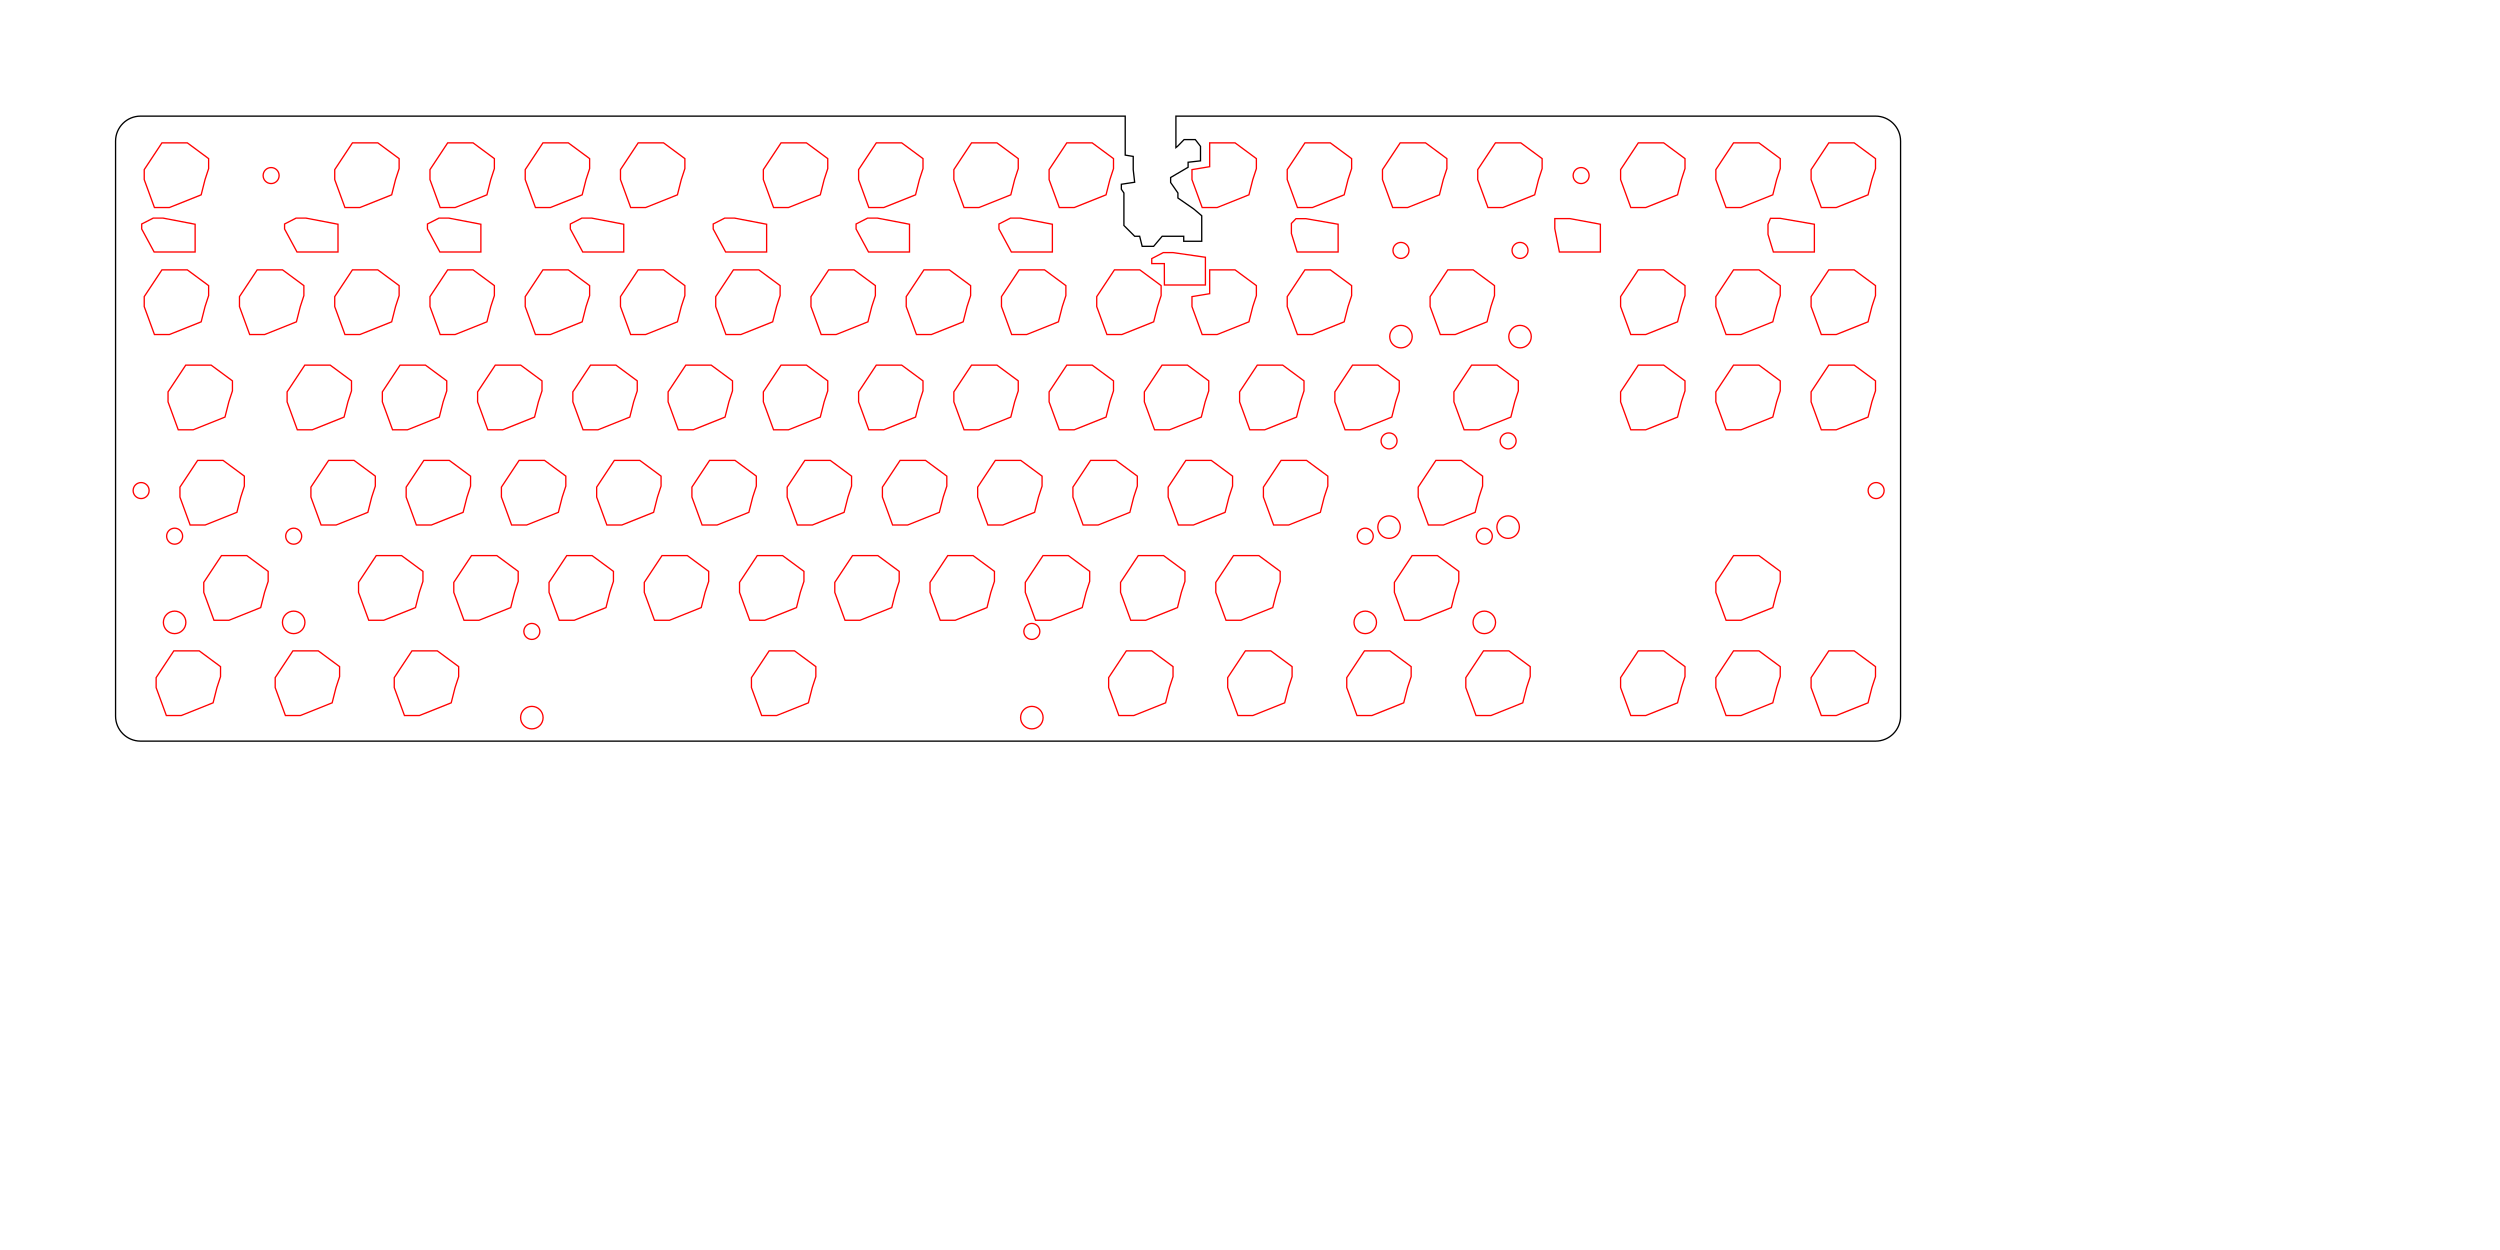
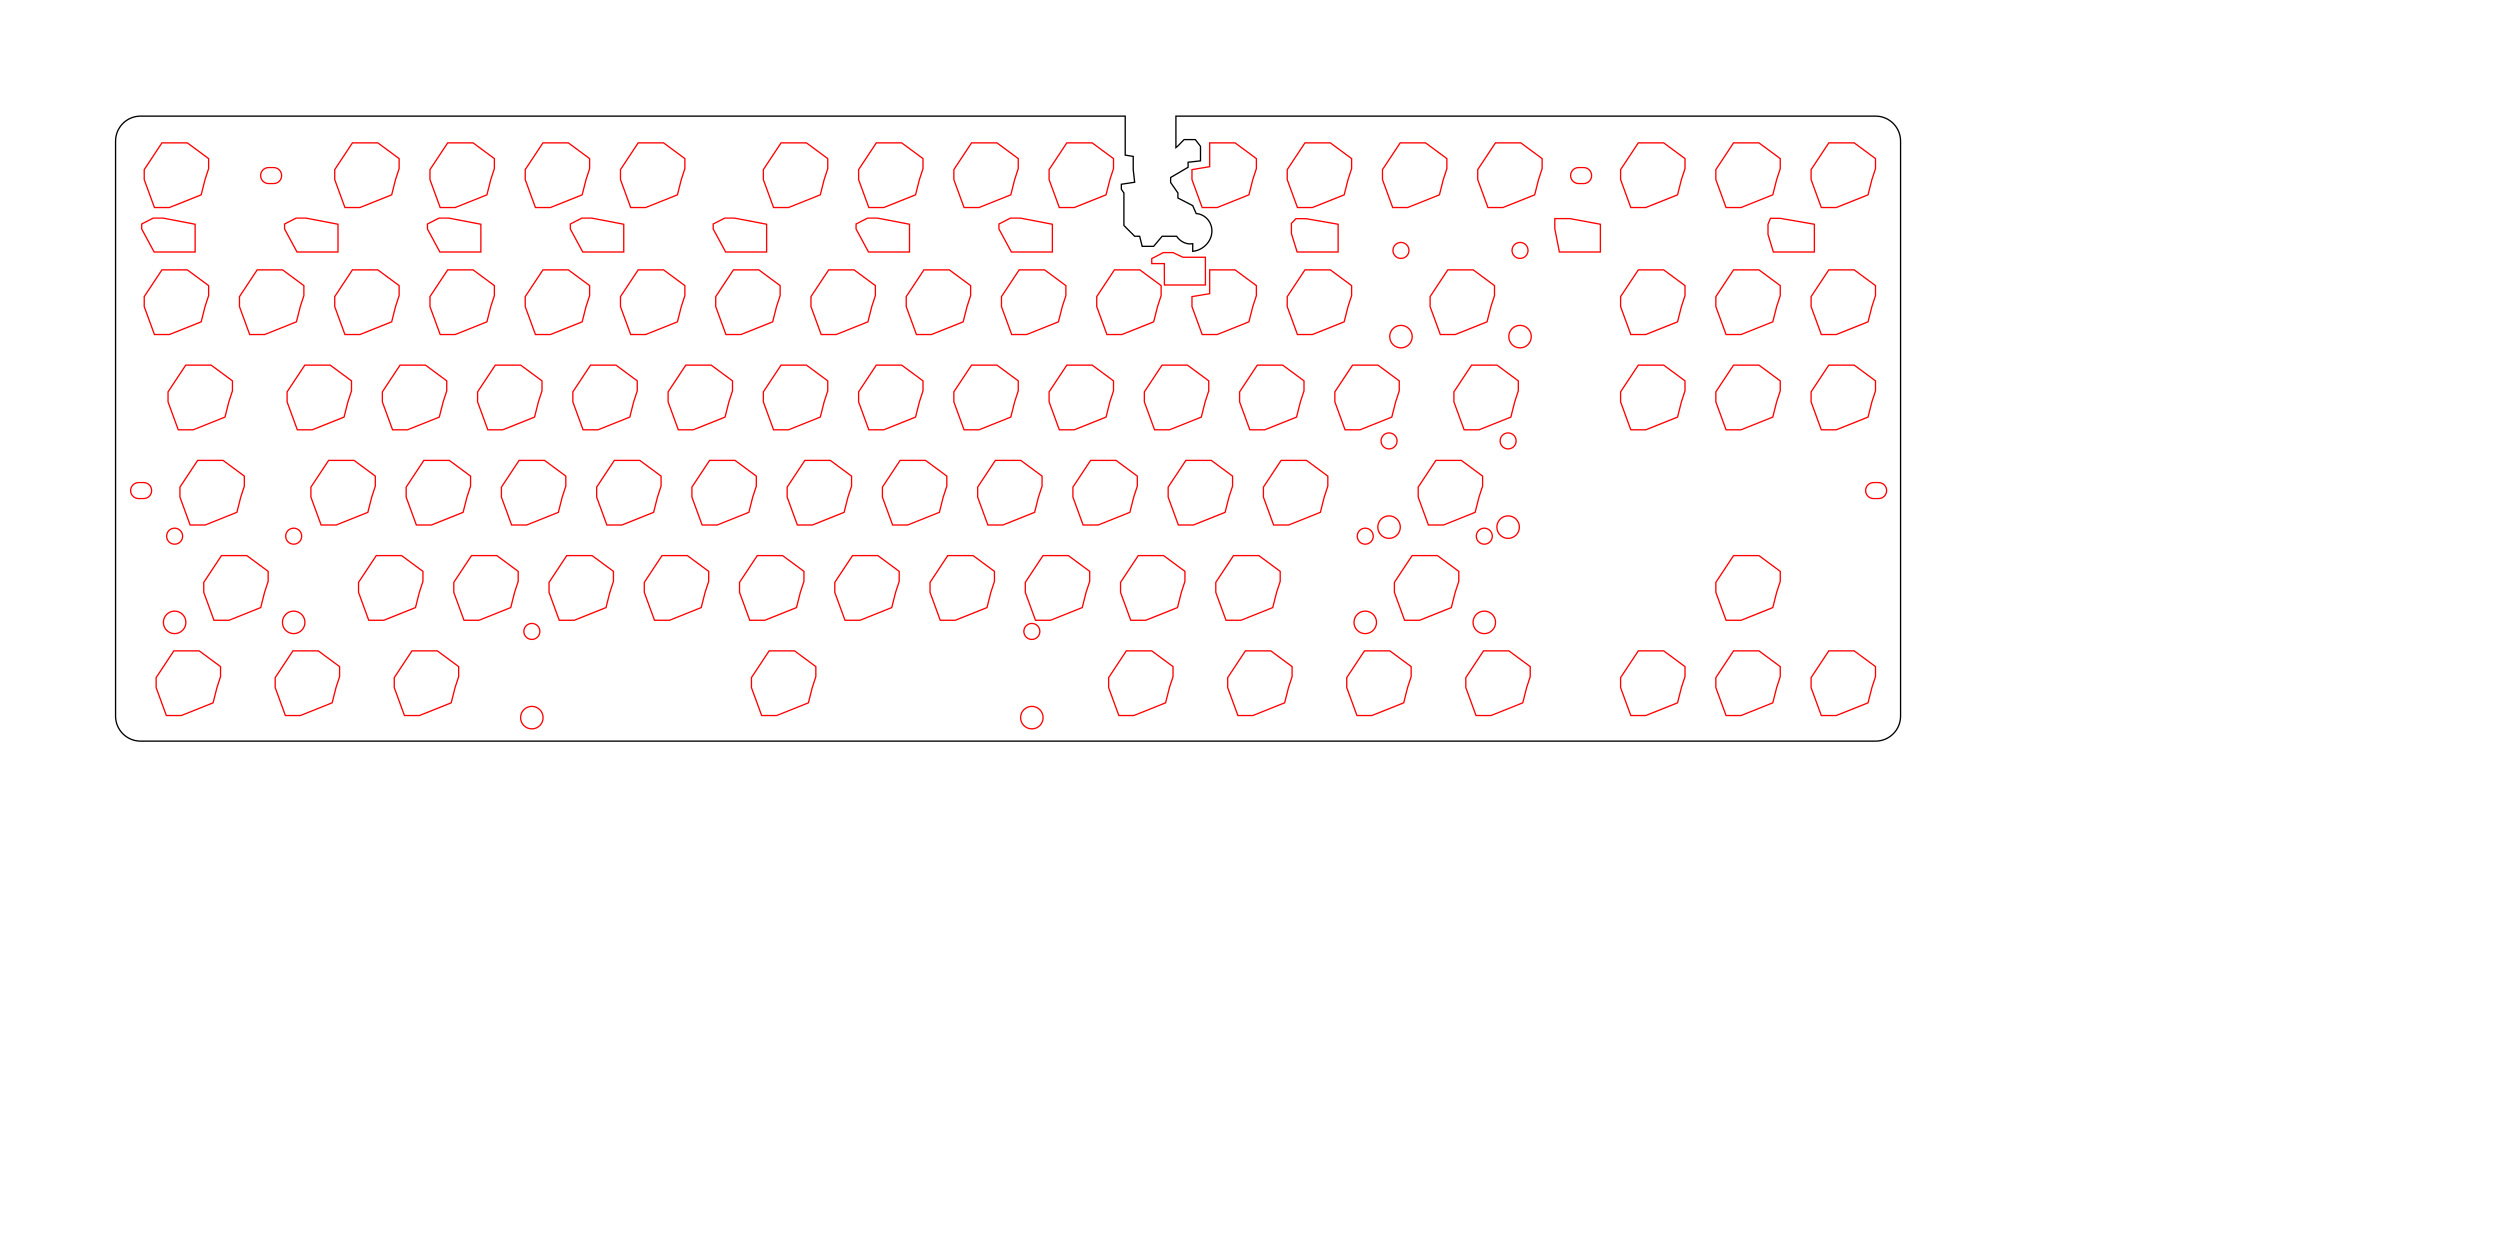
<svg xmlns="http://www.w3.org/2000/svg" width="500mm" height="250mm" viewBox="0 0 500 250" version="1.1" id="svg8">
  <defs id="defs25" />
  <g id="layer1">
-     <path style="fill:none;stroke:#ff0000;stroke-width:0.265px;stroke-linecap:butt;stroke-linejoin:miter;stroke-opacity:1" d="m 232.652,50.52 h 1.96 l 6.469,0.934 v 5.55 h -8.2 l -0.015,-4.284 h -2.517 V 51.72 Z" id="path35" />
+     <path style="fill:none;stroke:#ff0000;stroke-width:0.265px;stroke-linecap:butt;stroke-linejoin:miter;stroke-opacity:1" d="m 232.652,50.52 h 1.96 l 1.959,0.934 h 4.51 v 5.55 h -8.2 l -0.015,-4.284 h -2.517 V 51.72 Z" id="path35" />
    <path style="fill:none;stroke:#ff0000;stroke-width:0.265px;stroke-linecap:butt;stroke-linejoin:miter;stroke-opacity:1" d="m 259.202,43.73 h 1.96 l 6.463,1.12 v 5.55 h -8.2 l -1.145,-3.7 V 44.68 Z" id="path34" />
    <path style="fill:none;stroke:#ff0000;stroke-width:0.265px;stroke-linecap:butt;stroke-linejoin:miter;stroke-opacity:1" d="m 310.96,43.72 h 3.02 l 6.096,1.13 v 5.55 h -8.2 l -0.916,-4.66 z" id="path33" />
    <path style="fill:none;stroke:#ff0000;stroke-width:0.265px;stroke-linecap:butt;stroke-linejoin:miter;stroke-opacity:1" d="m 354.09,43.67 h 1.96 l 6.824,1.18 v 5.55 h -8.2 l -1.074,-3.52 v -2.02 z" id="path32" />
    <path style="fill:none;stroke:#ff0000;stroke-width:0.265px;stroke-linecap:butt;stroke-linejoin:miter;stroke-opacity:1" d="m 202.092,43.62 h 1.96 l 6.422,1.23 v 5.55 h -8.2 l -2.485,-4.6 v -1 z" id="path31" />
    <path style="fill:none;stroke:#ff0000;stroke-width:0.265px;stroke-linecap:butt;stroke-linejoin:miter;stroke-opacity:1" d="m 173.518,43.62 h 1.96 l 6.422,1.23 v 5.55 h -8.2 l -2.485,-4.6 v -1 z" id="path30" />
    <path style="fill:none;stroke:#ff0000;stroke-width:0.265px;stroke-linecap:butt;stroke-linejoin:miter;stroke-opacity:1" d="m 144.943,43.62 h 1.96 l 6.422,1.23 v 5.55 h -8.2 l -2.485,-4.6 v -1 z" id="path29" />
    <path style="fill:none;stroke:#ff0000;stroke-width:0.265px;stroke-linecap:butt;stroke-linejoin:miter;stroke-opacity:1" d="m 116.367,43.62 h 1.96 l 6.422,1.23 v 5.55 h -8.2 l -2.485,-4.6 v -1 z" id="path28" />
    <path style="fill:none;stroke:#ff0000;stroke-width:0.265px;stroke-linecap:butt;stroke-linejoin:miter;stroke-opacity:1" d="m 87.793,43.62 h 1.96 l 6.422,1.23 v 5.55 h -8.2 l -2.485,-4.6 v -1 z" id="path27" />
    <path style="fill:none;stroke:#ff0000;stroke-width:0.265px;stroke-linecap:butt;stroke-linejoin:miter;stroke-opacity:1" d="m 59.218,43.62 h 1.96 l 6.422,1.23 v 5.55 h -8.2 l -2.485,-4.6 v -1 z" id="path26" />
    <path style="fill:none;stroke:#ff0000;stroke-width:0.265px;stroke-linecap:butt;stroke-linejoin:miter;stroke-opacity:1" d="m 30.643,43.62 h 1.96 l 6.422,1.23 v 5.55 h -8.2 l -2.485,-4.6 v -1 z" id="path25" />
-     <path style="fill:none;stroke:#000000;stroke-width:0.265px;stroke-linecap:butt;stroke-linejoin:miter;stroke-opacity:1" d="m 28.113,23.225 c -2.761,0 -5,2.239 -5,5 V 143.225 c 0,2.761 2.239,5 5,5 H 375.113 c 2.761,0 5,-2.239 5,-5 V 28.225 c 0,-2.761 -2.239,-5 -5,-5 H 235.183 v 6.295 l 0.317,-0.251 1.32,-1.35 h 2.24 l 1.04,1.35 v 2.9 l -2.48,0.281 v 1 l -3.495,2.05 v 1 l 1.458,2.1 v 1 l 3.172,2.2 1.59,1.35 v 5.1 h -3.6 v -1 h -3.313 -1 l -1.707,2.02 h -2.29 l -0.503,-2.02 h -1 l -2.15,-2.15 v -6.5 l -0.512,-0.75 v -1 l 2.662,-0.4 -0.287,-2.515 v -2.65 l -1.602,-0.265 v -7.795 z" id="path1" />
-     <circle cx="54.225" cy="35.113" r="1.6" style="fill:none;stroke:#ff0000;stroke-width:0.265px;stroke-linecap:butt;stroke-linejoin:miter;stroke-opacity:1" id="circle1" />
-     <circle cx="316.225" cy="35.113" r="1.6" style="fill:none;stroke:#ff0000;stroke-width:0.265px;stroke-linecap:butt;stroke-linejoin:miter;stroke-opacity:1" id="circle2" />
-     <circle cx="28.225" cy="98.113" r="1.6" style="fill:none;stroke:#ff0000;stroke-width:0.265px;stroke-linecap:butt;stroke-linejoin:miter;stroke-opacity:1" id="circle3" />
-     <circle cx="375.225" cy="98.113" r="1.6" style="fill:none;stroke:#ff0000;stroke-width:0.265px;stroke-linecap:butt;stroke-linejoin:miter;stroke-opacity:1" id="circle4" />
+     <path id="path1" style="fill:none;stroke:#000000;stroke-width:0.265px;stroke-linecap:butt;stroke-linejoin:miter;stroke-opacity:1" d="m 28.113,23.225 c -2.761,0 -5,2.239 -5,5 V 143.225 c 0,2.761 2.239,5 5,5 H 375.113 c 2.761,0 5,-2.239 5,-5 V 28.225 c 0,-2.761 -2.239,-5 -5,-5 H 235.183 v 6.295 l 0.317,-0.251 1.32,-1.35 h 2.24 l 1.04,1.35 v 2.9 l -2.48,0.281 v 1 l -3.495,2.05 v 1 l 1.458,2.1 v 1 l 2.962,1.53 0.687,1.569 c 1.591,0.116 2.916,1.396 3.121,3.001 0.294,2.31 -1.557,4.331 -3.808,4.57 v -1.523 c -1.315,0.209 -2.527,-0.456 -3.223,-1.497 h -1.89 -1 l -1.707,2.02 h -2.29 l -0.503,-2.02 h -1 l -2.15,-2.15 v -6.5 l -0.512,-0.75 v -1 l 2.662,-0.4 -0.287,-2.515 v -2.65 l -1.602,-0.265 v -7.795 z" />
    <circle cx="280.194" cy="67.325" r="2.25" style="fill:none;stroke:#ff0000;stroke-width:0.265px;stroke-linecap:butt;stroke-linejoin:miter;stroke-opacity:1" id="circle5" />
    <circle cx="304.006" cy="67.325" r="2.25" style="fill:none;stroke:#ff0000;stroke-width:0.265px;stroke-linecap:butt;stroke-linejoin:miter;stroke-opacity:1" id="circle6" />
    <circle cx="277.812" cy="105.425" r="2.25" style="fill:none;stroke:#ff0000;stroke-width:0.265px;stroke-linecap:butt;stroke-linejoin:miter;stroke-opacity:1" id="circle7" />
    <circle cx="301.625" cy="105.425" r="2.25" style="fill:none;stroke:#ff0000;stroke-width:0.265px;stroke-linecap:butt;stroke-linejoin:miter;stroke-opacity:1" id="circle8" />
    <circle cx="34.925" cy="124.475" r="2.25" style="fill:none;stroke:#ff0000;stroke-width:0.265px;stroke-linecap:butt;stroke-linejoin:miter;stroke-opacity:1" id="circle9" />
    <circle cx="58.737" cy="124.475" r="2.25" style="fill:none;stroke:#ff0000;stroke-width:0.265px;stroke-linecap:butt;stroke-linejoin:miter;stroke-opacity:1" id="circle10" />
    <circle cx="273.05" cy="124.475" r="2.25" style="fill:none;stroke:#ff0000;stroke-width:0.265px;stroke-linecap:butt;stroke-linejoin:miter;stroke-opacity:1" id="circle11" />
    <circle cx="296.862" cy="124.475" r="2.25" style="fill:none;stroke:#ff0000;stroke-width:0.265px;stroke-linecap:butt;stroke-linejoin:miter;stroke-opacity:1" id="circle12" />
    <circle cx="106.369" cy="143.525" r="2.25" style="fill:none;stroke:#ff0000;stroke-width:0.265px;stroke-linecap:butt;stroke-linejoin:miter;stroke-opacity:1" id="circle13" />
    <circle cx="206.369" cy="143.525" r="2.25" style="fill:none;stroke:#ff0000;stroke-width:0.265px;stroke-linecap:butt;stroke-linejoin:miter;stroke-opacity:1" id="circle14" />
    <circle cx="280.194" cy="50.085" r="1.6" style="fill:none;stroke:#ff0000;stroke-width:0.265px;stroke-linecap:butt;stroke-linejoin:miter;stroke-opacity:1" id="circle15" />
    <circle cx="304.006" cy="50.085" r="1.6" style="fill:none;stroke:#ff0000;stroke-width:0.265px;stroke-linecap:butt;stroke-linejoin:miter;stroke-opacity:1" id="circle16" />
    <circle cx="277.812" cy="88.185" r="1.6" style="fill:none;stroke:#ff0000;stroke-width:0.265px;stroke-linecap:butt;stroke-linejoin:miter;stroke-opacity:1" id="circle17" />
    <circle cx="301.625" cy="88.185" r="1.6" style="fill:none;stroke:#ff0000;stroke-width:0.265px;stroke-linecap:butt;stroke-linejoin:miter;stroke-opacity:1" id="circle18" />
    <circle cx="34.925" cy="107.235" r="1.6" style="fill:none;stroke:#ff0000;stroke-width:0.265px;stroke-linecap:butt;stroke-linejoin:miter;stroke-opacity:1" id="circle19" />
    <circle cx="58.737" cy="107.235" r="1.6" style="fill:none;stroke:#ff0000;stroke-width:0.265px;stroke-linecap:butt;stroke-linejoin:miter;stroke-opacity:1" id="circle20" />
    <circle cx="273.05" cy="107.235" r="1.6" style="fill:none;stroke:#ff0000;stroke-width:0.265px;stroke-linecap:butt;stroke-linejoin:miter;stroke-opacity:1" id="circle21" />
    <circle cx="296.862" cy="107.235" r="1.6" style="fill:none;stroke:#ff0000;stroke-width:0.265px;stroke-linecap:butt;stroke-linejoin:miter;stroke-opacity:1" id="circle22" />
    <circle cx="106.369" cy="126.285" r="1.6" style="fill:none;stroke:#ff0000;stroke-width:0.265px;stroke-linecap:butt;stroke-linejoin:miter;stroke-opacity:1" id="circle23" />
    <circle cx="206.369" cy="126.285" r="1.6" style="fill:none;stroke:#ff0000;stroke-width:0.265px;stroke-linecap:butt;stroke-linejoin:miter;stroke-opacity:1" id="circle24" />
    <path style="fill:none;stroke:#ff0000;stroke-width:0.265px;stroke-linecap:butt;stroke-linejoin:miter;stroke-opacity:1" d="m 32.385,28.575 h 5.08 l 4.26,3.15 v 2 l -0.72,2.2 -0.77,3.04 -6.35,2.54 h -3 l -2.04,-5.58 v -2 z m 38.1,0 h 5.08 l 4.26,3.15 v 2 l -0.72,2.2 -0.77,3.04 -6.35,2.54 h -3 l -2.04,-5.58 v -2 z m 19.05,0 h 5.08 l 4.26,3.15 v 2 l -0.72,2.2 -0.77,3.04 -6.35,2.54 h -3 l -2.04,-5.58 v -2 z m 19.05,0 h 5.08 l 4.26,3.15 v 2 l -0.72,2.2 -0.77,3.04 -6.35,2.54 h -3 l -2.04,-5.58 v -2 z m 19.05,0 h 5.08 l 4.26,3.15 v 2 l -0.72,2.2 -0.77,3.04 -6.35,2.54 h -3 l -2.04,-5.58 v -2 z m 28.575,0 h 5.08 l 4.26,3.15 v 2 l -0.72,2.2 -0.77,3.04 -6.35,2.54 h -3 l -2.04,-5.58 v -2 z m 19.05,0 h 5.08 l 4.26,3.15 v 2 l -0.72,2.2 -0.77,3.04 -6.35,2.54 h -3 l -2.04,-5.58 v -2 z m 19.05,0 h 5.08 l 4.26,3.15 v 2 l -0.72,2.2 -0.77,3.04 -6.35,2.54 h -3 l -2.04,-5.58 v -2 z m 19.05,0 h 5.08 l 4.26,3.15 v 2 l -0.72,2.2 -0.77,3.04 -6.35,2.54 h -3 l -2.04,-5.58 v -2 z m 28.575,0 h 5.08 l 4.26,3.15 v 2 l -0.72,2.2 -0.77,3.04 -6.35,2.54 h -3 l -2.04,-5.58 v -2 l 3.54,-0.588 z m 19.05,0 h 5.08 l 4.26,3.15 v 2 l -0.72,2.2 -0.77,3.04 -6.35,2.54 h -3 l -2.04,-5.58 v -2 z m 19.05,0 h 5.08 l 4.26,3.15 v 2 l -0.72,2.2 -0.77,3.04 -6.35,2.54 h -3 l -2.04,-5.58 v -2 z m 19.05,0 h 5.08 l 4.26,3.15 v 2 l -0.72,2.2 -0.77,3.04 -6.35,2.54 h -3 l -2.04,-5.58 v -2 z m 28.575,0 h 5.08 l 4.26,3.15 v 2 l -0.72,2.2 -0.77,3.04 -6.35,2.54 h -3 l -2.04,-5.58 v -2 z m 19.05,0 h 5.08 l 4.26,3.15 v 2 l -0.72,2.2 -0.77,3.04 -6.35,2.54 h -3 l -2.04,-5.58 v -2 z m 19.05,0 h 5.08 l 4.26,3.15 v 2 l -0.72,2.2 -0.77,3.04 -6.35,2.54 h -3 l -2.04,-5.58 v -2 z m -333.375,25.4 h 5.08 l 4.26,3.15 v 2 l -0.72,2.2 -0.77,3.04 -6.35,2.54 h -3 l -2.04,-5.58 v -2 z m 19.05,0 h 5.08 l 4.26,3.15 v 2 l -0.72,2.2 -0.77,3.04 -6.35,2.54 h -3 l -2.04,-5.58 v -2 z m 19.05,0 h 5.08 l 4.26,3.15 v 2 l -0.72,2.2 -0.77,3.04 -6.35,2.54 h -3 l -2.04,-5.58 v -2 z m 19.05,0 h 5.08 l 4.26,3.15 v 2 l -0.72,2.2 -0.77,3.04 -6.35,2.54 h -3 l -2.04,-5.58 v -2 z m 19.05,0 h 5.08 l 4.26,3.15 v 2 l -0.72,2.2 -0.77,3.04 -6.35,2.54 h -3 l -2.04,-5.58 v -2 z m 19.05,0 h 5.08 l 4.26,3.15 v 2 l -0.72,2.2 -0.77,3.04 -6.35,2.54 h -3 l -2.04,-5.58 v -2 z m 19.05,0 h 5.08 l 4.26,3.15 v 2 l -0.72,2.2 -0.77,3.04 -6.35,2.54 h -3 l -2.04,-5.58 v -2 z m 19.05,0 h 5.08 l 4.26,3.15 v 2 l -0.72,2.2 -0.77,3.04 -6.35,2.54 h -3 l -2.04,-5.58 v -2 z m 19.05,0 h 5.08 l 4.26,3.15 v 2 l -0.72,2.2 -0.77,3.04 -6.35,2.54 h -3 l -2.04,-5.58 v -2 z m 19.05,0 h 5.08 l 4.26,3.15 v 2 l -0.72,2.2 -0.77,3.04 -6.35,2.54 h -3 l -2.04,-5.58 v -2 z m 19.05,0 h 5.08 l 4.26,3.15 v 2 l -0.72,2.2 -0.77,3.04 -6.35,2.54 h -3 l -2.04,-5.58 v -2 z m 19.05,0 h 5.08 l 4.26,3.15 v 2 l -0.72,2.2 -0.77,3.04 -6.35,2.54 h -3 l -2.04,-5.58 v -2 l 3.54,-0.588 z m 19.05,0 h 5.08 l 4.26,3.15 v 2 l -0.72,2.2 -0.77,3.04 -6.35,2.54 h -3 l -2.04,-5.58 v -2 z m 28.575,0 h 5.08 l 4.26,3.15 v 2 l -0.72,2.2 -0.77,3.04 -6.35,2.54 h -3 l -2.04,-5.58 v -2 z m 38.1,0 h 5.08 l 4.26,3.15 v 2 l -0.72,2.2 -0.77,3.04 -6.35,2.54 h -3 l -2.04,-5.58 v -2 z m 19.05,0 h 5.08 l 4.26,3.15 v 2 l -0.72,2.2 -0.77,3.04 -6.35,2.54 h -3 l -2.04,-5.58 v -2 z m 19.05,0 h 5.08 l 4.26,3.15 v 2 l -0.72,2.2 -0.77,3.04 -6.35,2.54 h -3 l -2.04,-5.58 v -2 z M 37.148,73.025 h 5.08 l 4.26,3.15 v 2 l -0.72,2.2 -0.77,3.04 -6.35,2.54 h -3 l -2.04,-5.58 v -2 z m 23.812,0 h 5.08 l 4.26,3.15 v 2 l -0.72,2.2 -0.77,3.04 -6.35,2.54 h -3 l -2.04,-5.58 v -2 z m 19.05,0 h 5.08 l 4.26,3.15 v 2 l -0.72,2.2 -0.77,3.04 -6.35,2.54 h -3 l -2.04,-5.58 v -2 z m 19.05,0 h 5.08 l 4.26,3.15 v 2 l -0.72,2.2 -0.77,3.04 -6.35,2.54 h -3 l -2.04,-5.58 v -2 z m 19.05,0 h 5.08 l 4.26,3.15 v 2 l -0.72,2.2 -0.77,3.04 -6.35,2.54 h -3 l -2.04,-5.58 v -2 z m 19.05,0 h 5.08 l 4.26,3.15 v 2 l -0.72,2.2 -0.77,3.04 -6.35,2.54 h -3 l -2.04,-5.58 v -2 z m 19.05,0 h 5.08 l 4.26,3.15 v 2 l -0.72,2.2 -0.77,3.04 -6.35,2.54 h -3 l -2.04,-5.58 v -2 z m 19.05,0 h 5.08 l 4.26,3.15 v 2 l -0.72,2.2 -0.77,3.04 -6.35,2.54 h -3 l -2.04,-5.58 v -2 z m 19.05,0 h 5.08 l 4.26,3.15 v 2 l -0.72,2.2 -0.77,3.04 -6.35,2.54 h -3 l -2.04,-5.58 v -2 z m 19.05,0 h 5.08 l 4.26,3.15 v 2 l -0.72,2.2 -0.77,3.04 -6.35,2.54 h -3 l -2.04,-5.58 v -2 z m 19.05,0 h 5.08 l 4.26,3.15 v 2 l -0.72,2.2 -0.77,3.04 -6.35,2.54 h -3 l -2.04,-5.58 v -2 z m 19.05,0 h 5.08 l 4.26,3.15 v 2 l -0.72,2.2 -0.77,3.04 -6.35,2.54 h -3 l -2.04,-5.58 v -2 z m 19.05,0 h 5.08 l 4.26,3.15 v 2 l -0.72,2.2 -0.77,3.04 -6.35,2.54 h -3 l -2.04,-5.58 v -2 z m 23.812,0 h 5.08 l 4.26,3.15 v 2 l -0.72,2.2 -0.77,3.04 -6.35,2.54 h -3 l -2.04,-5.58 v -2 z m 33.337,0 h 5.08 l 4.26,3.15 v 2 l -0.72,2.2 -0.77,3.04 -6.35,2.54 h -3 l -2.04,-5.58 v -2 z m 19.05,0 h 5.08 l 4.26,3.15 v 2 l -0.72,2.2 -0.77,3.04 -6.35,2.54 h -3 l -2.04,-5.58 v -2 z m 19.05,0 h 5.08 l 4.26,3.15 v 2 l -0.72,2.2 -0.77,3.04 -6.35,2.54 h -3 l -2.04,-5.58 v -2 z M 39.529,92.075 h 5.08 l 4.26,3.15 v 2 l -0.72,2.2 -0.77,3.04 -6.35,2.54 h -3 l -2.04,-5.58 v -2 z m 26.194,0 h 5.08 l 4.26,3.15 v 2 l -0.72,2.2 -0.77,3.04 -6.35,2.54 h -3 l -2.04,-5.58 v -2 z m 19.05,0 h 5.08 l 4.26,3.15 v 2 l -0.72,2.2 -0.77,3.04 -6.35,2.54 h -3 l -2.04,-5.58 v -2 z m 19.05,0 h 5.08 l 4.26,3.15 v 2 l -0.72,2.2 -0.77,3.04 -6.35,2.54 h -3 l -2.04,-5.58 v -2 z m 19.05,0 h 5.08 l 4.26,3.15 v 2 l -0.72,2.2 -0.77,3.04 -6.35,2.54 h -3 l -2.04,-5.58 v -2 z m 19.05,0 h 5.08 l 4.26,3.15 v 2 l -0.72,2.2 -0.77,3.04 -6.35,2.54 h -3 l -2.04,-5.58 v -2 z m 19.05,0 h 5.08 l 4.26,3.15 v 2 l -0.72,2.2 -0.77,3.04 -6.35,2.54 h -3 l -2.04,-5.58 v -2 z m 19.05,0 h 5.08 l 4.26,3.15 v 2 l -0.72,2.2 -0.77,3.04 -6.35,2.54 h -3 l -2.04,-5.58 v -2 z m 19.05,0 h 5.08 l 4.26,3.15 v 2 l -0.72,2.2 -0.77,3.04 -6.35,2.54 h -3 l -2.04,-5.58 v -2 z m 19.05,0 h 5.08 l 4.26,3.15 v 2 l -0.72,2.2 -0.77,3.04 -6.35,2.54 h -3 l -2.04,-5.58 v -2 z m 19.05,0 h 5.08 l 4.26,3.15 v 2 l -0.72,2.2 -0.77,3.04 -6.35,2.54 h -3 l -2.04,-5.58 v -2 z m 19.05,0 h 5.08 l 4.26,3.15 v 2 l -0.72,2.2 -0.77,3.04 -6.35,2.54 h -3 l -2.04,-5.58 v -2 z m 30.956,0 h 5.08 l 4.26,3.15 v 2 l -0.72,2.2 -0.77,3.04 -6.35,2.54 h -3 l -2.04,-5.58 v -2 z m -242.887,19.05 h 5.08 l 4.26,3.15 v 2 l -0.72,2.2 -0.77,3.04 -6.35,2.54 h -3 l -2.04,-5.58 v -2 z m 30.956,0 h 5.08 l 4.26,3.15 v 2 l -0.72,2.2 -0.77,3.04 -6.35,2.54 h -3 l -2.04,-5.58 v -2 z m 19.05,0 h 5.08 l 4.26,3.15 v 2 l -0.72,2.2 -0.77,3.04 -6.35,2.54 h -3 l -2.04,-5.58 v -2 z m 19.05,0 h 5.08 l 4.26,3.15 v 2 l -0.72,2.2 -0.77,3.04 -6.35,2.54 h -3 l -2.04,-5.58 v -2 z m 19.05,0 h 5.08 l 4.26,3.15 v 2 l -0.72,2.2 -0.77,3.04 -6.35,2.54 h -3 l -2.04,-5.58 v -2 z m 19.05,0 h 5.08 l 4.26,3.15 v 2 l -0.72,2.2 -0.77,3.04 -6.35,2.54 h -3 l -2.04,-5.58 v -2 z m 19.05,0 h 5.08 l 4.26,3.15 v 2 l -0.72,2.2 -0.77,3.04 -6.35,2.54 h -3 l -2.04,-5.58 v -2 z m 19.05,0 h 5.08 l 4.26,3.15 v 2 l -0.72,2.2 -0.77,3.04 -6.35,2.54 h -3 l -2.04,-5.58 v -2 z m 19.05,0 h 5.08 l 4.26,3.15 v 2 l -0.72,2.2 -0.77,3.04 -6.35,2.54 h -3 l -2.04,-5.58 v -2 z m 19.05,0 h 5.08 l 4.26,3.15 v 2 l -0.72,2.2 -0.77,3.04 -6.35,2.54 h -3 l -2.04,-5.58 v -2 z m 19.05,0 h 5.08 l 4.26,3.15 v 2 l -0.72,2.2 -0.77,3.04 -6.35,2.54 h -3 l -2.04,-5.58 v -2 z m 35.719,0 h 5.08 l 4.26,3.15 v 2 l -0.72,2.2 -0.77,3.04 -6.35,2.54 h -3 l -2.04,-5.58 v -2 z m 64.294,0 h 5.08 l 4.26,3.15 v 2 l -0.72,2.2 -0.77,3.04 -6.35,2.54 h -3 l -2.04,-5.58 v -2 z m -311.944,19.05 h 5.08 l 4.26,3.15 v 2 l -0.72,2.2 -0.77,3.04 -6.35,2.54 h -3 l -2.04,-5.58 v -2 z m 23.812,0 h 5.08 l 4.26,3.15 v 2 l -0.72,2.2 -0.77,3.04 -6.35,2.54 h -3 l -2.04,-5.58 v -2 z m 23.812,0 h 5.08 l 4.26,3.15 v 2 l -0.72,2.2 -0.77,3.04 -6.35,2.54 h -3 l -2.04,-5.58 v -2 z m 71.438,0 h 5.08 l 4.26,3.15 v 2 l -0.72,2.2 -0.77,3.04 -6.35,2.54 h -3 l -2.04,-5.58 v -2 z m 71.438,0 h 5.08 l 4.26,3.15 v 2 l -0.72,2.2 -0.77,3.04 -6.35,2.54 h -3 l -2.04,-5.58 v -2 z m 23.812,0 h 5.08 l 4.26,3.15 v 2 l -0.72,2.2 -0.77,3.04 -6.35,2.54 h -3 l -2.04,-5.58 v -2 z m 23.812,0 h 5.08 l 4.26,3.15 v 2 l -0.72,2.2 -0.77,3.04 -6.35,2.54 h -3 l -2.04,-5.58 v -2 z m 23.812,0 h 5.08 l 4.26,3.15 v 2 l -0.72,2.2 -0.77,3.04 -6.35,2.54 h -3 l -2.04,-5.58 v -2 z m 30.956,0 h 5.08 l 4.26,3.15 v 2 l -0.72,2.2 -0.77,3.04 -6.35,2.54 h -3 l -2.04,-5.58 v -2 z m 19.05,0 h 5.08 l 4.26,3.15 v 2 l -0.72,2.2 -0.77,3.04 -6.35,2.54 h -3 l -2.04,-5.58 v -2 z m 19.05,0 h 5.08 l 4.26,3.15 v 2 l -0.72,2.2 -0.77,3.04 -6.35,2.54 h -3 l -2.04,-5.58 v -2 z" id="path24" />
+     <path id="circle1-3" style="fill:none;stroke:#ff0000;stroke-width:0.265px;stroke-linecap:butt;stroke-linejoin:miter;stroke-opacity:1" d="m 54.725,36.713 c 0.884,-5.4e-5 1.6,-0.716 1.6,-1.6 -5.4e-5,-0.884 -0.716,-1.6 -1.6,-1.6 h -1 c -0.884,5.4e-5 -1.6,0.716 -1.6,1.6 5.4e-5,0.884 0.716,1.6 1.6,1.6 z m 262,0 c 0.884,-5.5e-5 1.6,-0.716 1.6,-1.6 -5e-5,-0.884 -0.716,-1.6 -1.6,-1.6 h -1 c -0.884,5.5e-5 -1.6,0.716 -1.6,1.6 5e-5,0.884 0.716,1.6 1.6,1.6 z M 27.725,96.513 c -0.884,5.4e-5 -1.6,0.716 -1.6,1.6 5.4e-5,0.884 0.716,1.6 1.6,1.6 H 28.725 c 0.884,-5.4e-5 1.6,-0.716 1.6,-1.6 -5.4e-5,-0.884 -0.716,-1.6 -1.6,-1.6 z m 347,0 c -0.884,5.5e-5 -1.6,0.716 -1.6,1.6 5e-5,0.884 0.716,1.6 1.6,1.6 h 1 c 0.884,-5.5e-5 1.6,-0.716 1.6,-1.6 -5e-5,-0.884 -0.716,-1.6 -1.6,-1.6 z" />
  </g>
</svg>
